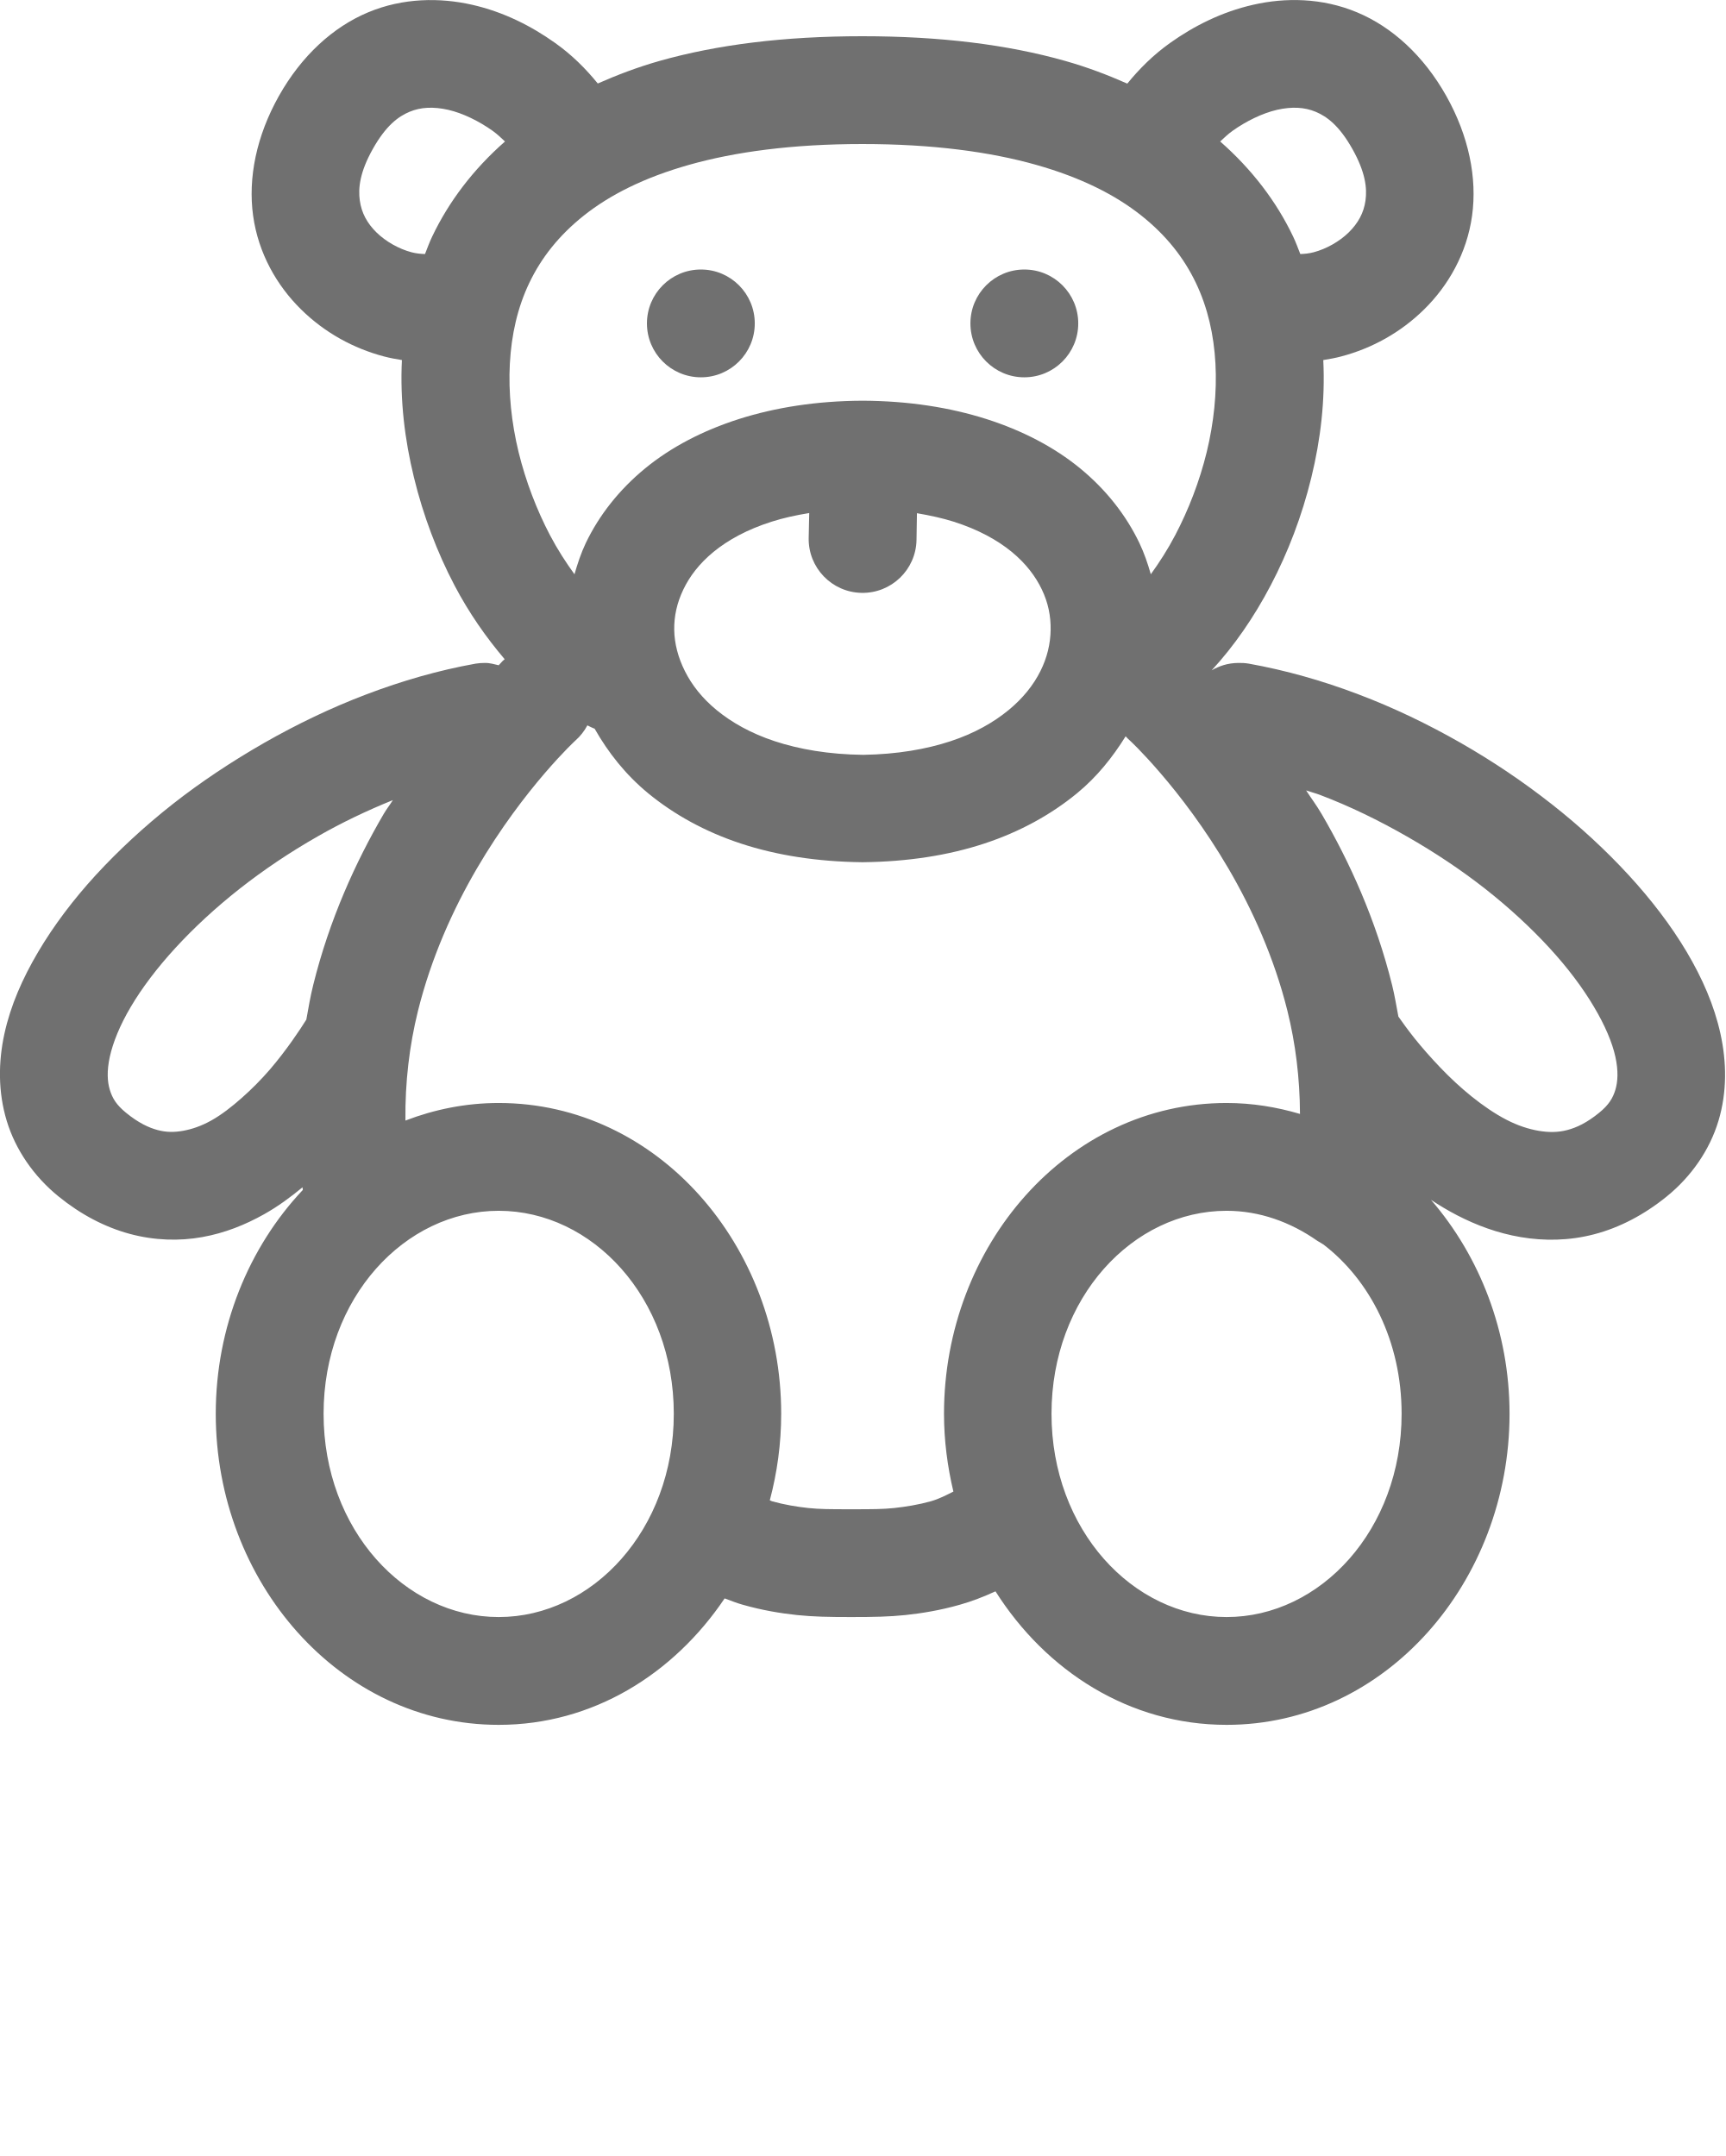
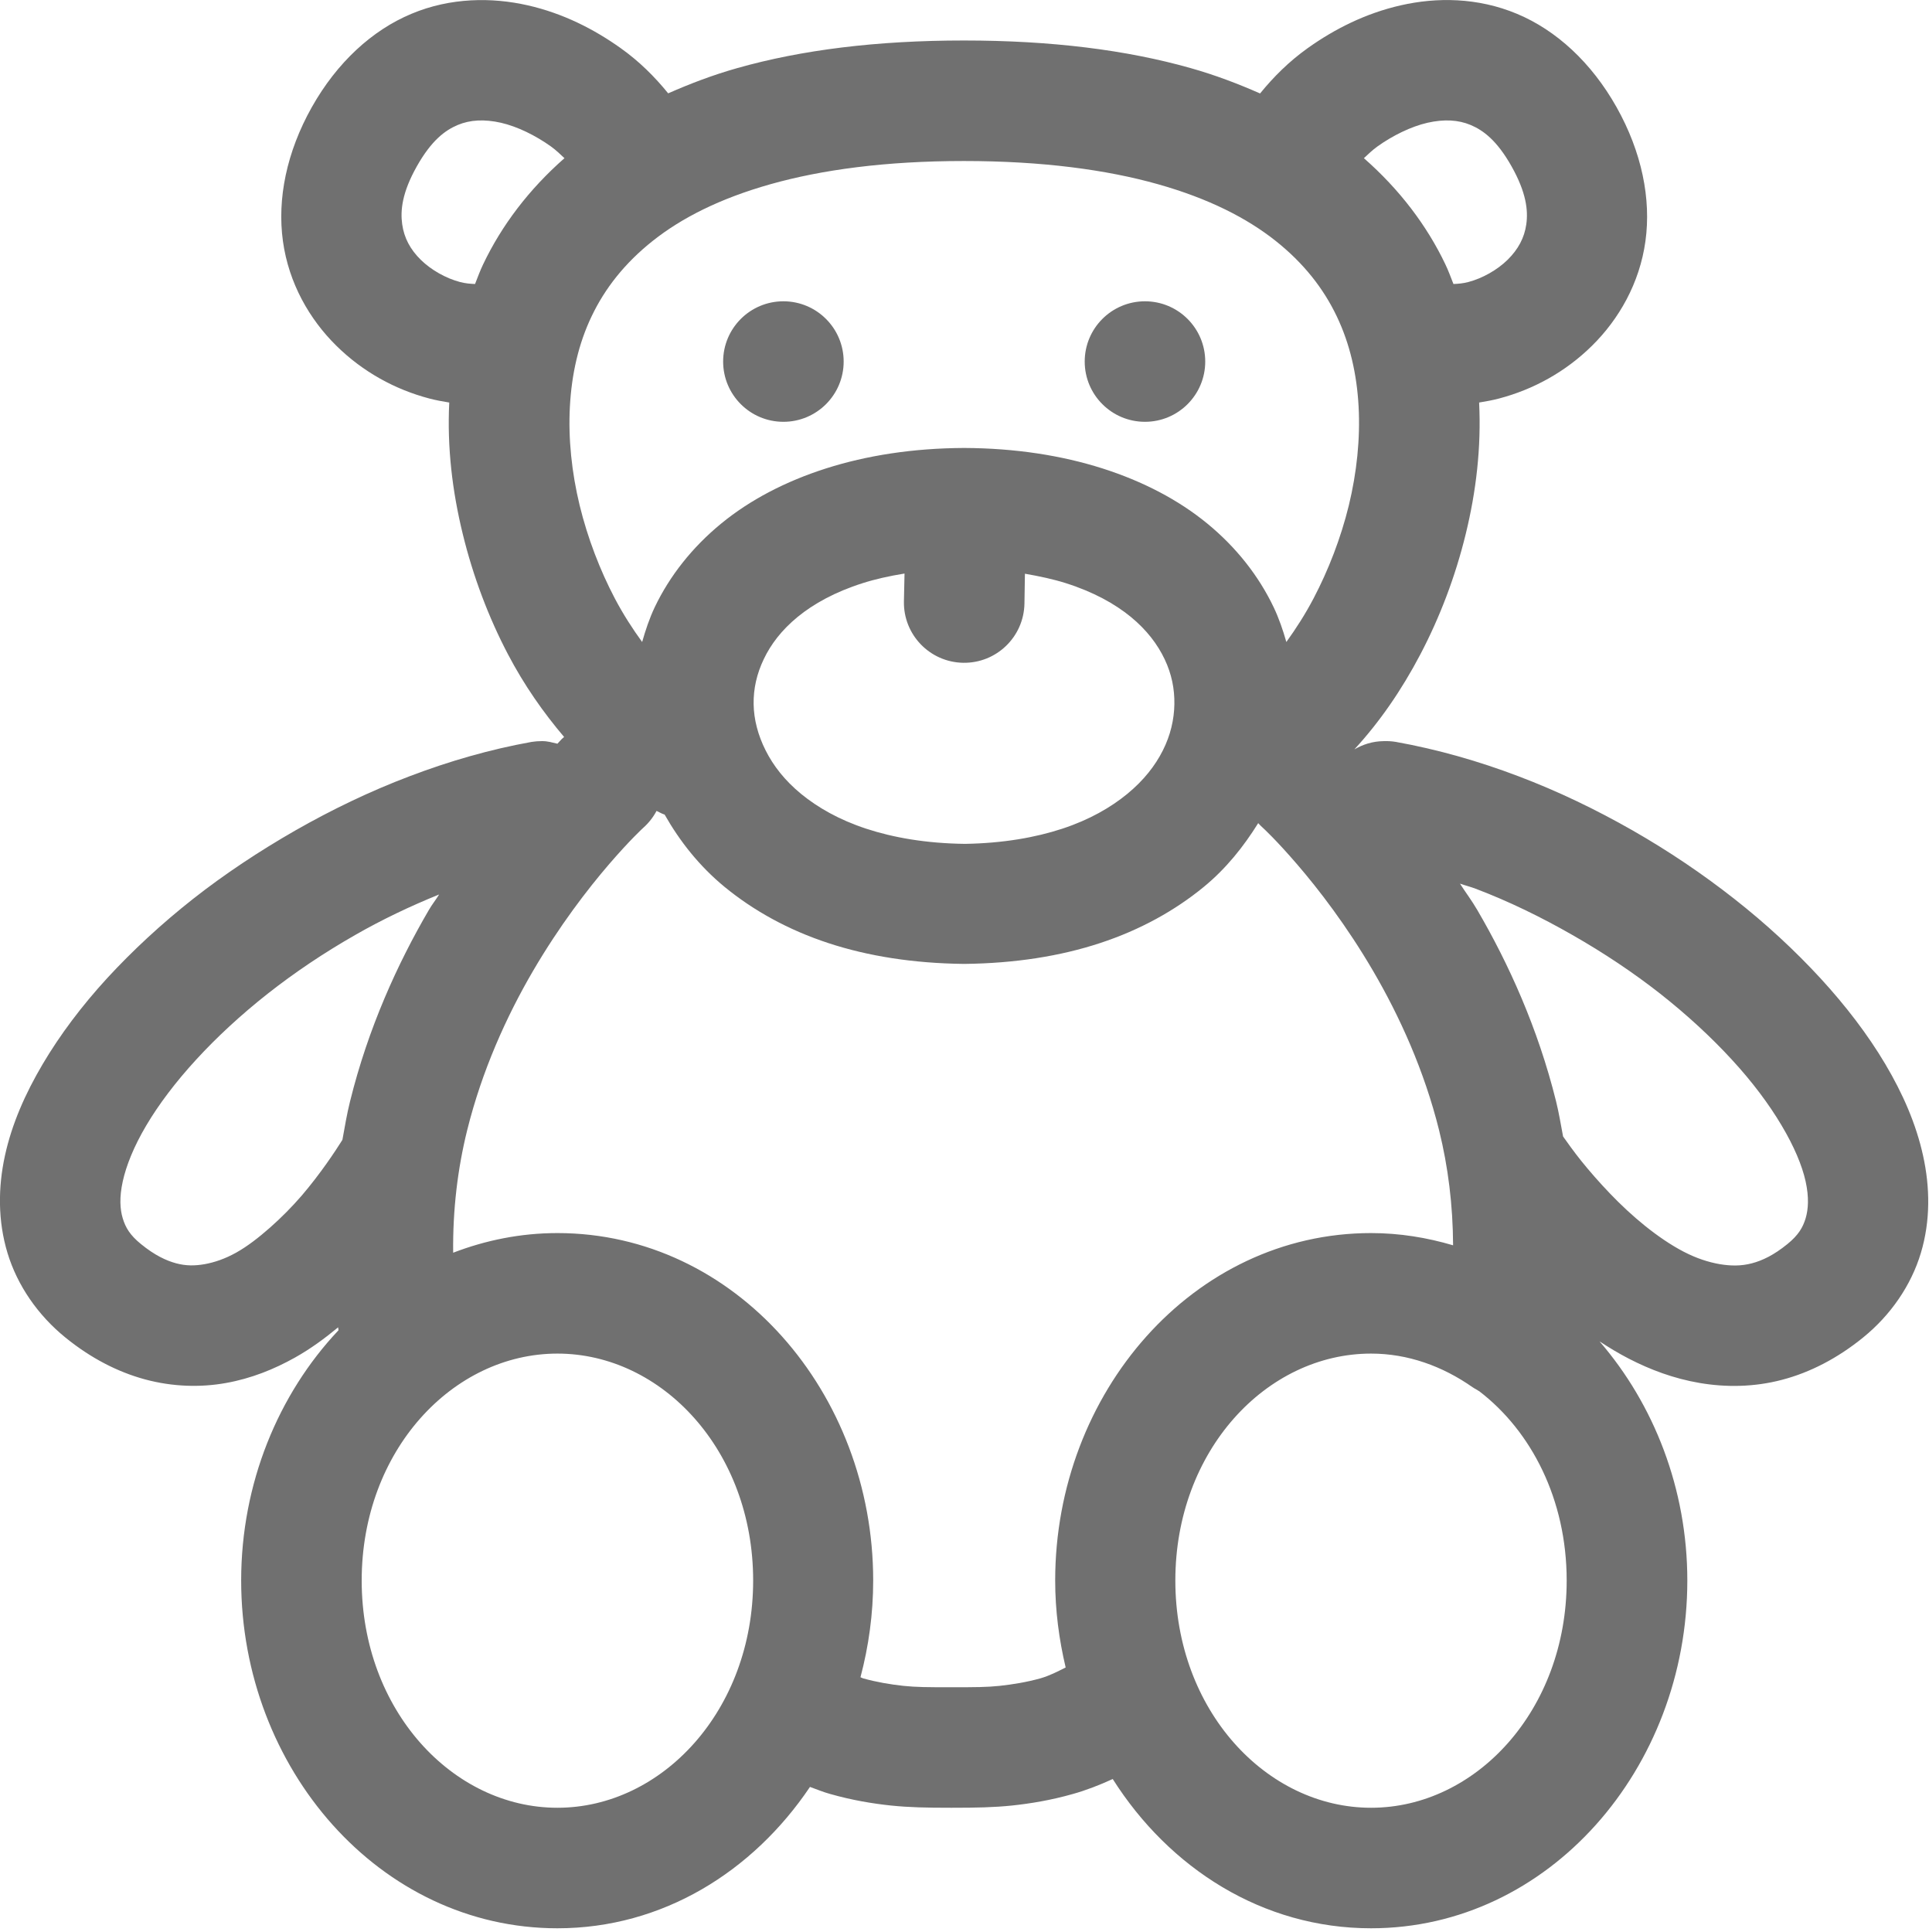
- <svg xmlns="http://www.w3.org/2000/svg" version="1.1" viewBox="0 0 8.467 10.583" x="0px" y="0px">
+ <svg xmlns="http://www.w3.org/2000/svg" version="1.1" viewBox="0 0 8.467 8.483" x="0px" y="0px">
  <path transform="scale(0.2645833)" d="M 7.814 0.006 C 7.488 0.024 7.154 0.092 6.828 0.229 C 6.176 0.501 5.592 1.036 5.174 1.779 C 4.756 2.523 4.598 3.301 4.695 4.002 C 4.792 4.703 5.138 5.3 5.58 5.736 C 6.022 6.173 6.558 6.464 7.123 6.613 C 7.232 6.642 7.344 6.662 7.455 6.68 C 7.418 7.426 7.507 8.157 7.678 8.857 C 7.851 9.569 8.11 10.25 8.43 10.859 C 8.699 11.372 9.017 11.825 9.361 12.23 A 1 1 0 0 0 9.324 12.262 C 9.324 12.262 9.256 12.336 9.25 12.342 C 9.166 12.323 9.087 12.297 8.99 12.299 C 8.933 12.299 8.878 12.303 8.822 12.312 C 8.131 12.436 7.457 12.631 6.799 12.881 C 6.141 13.13 5.505 13.437 4.902 13.781 C 4.3 14.126 3.727 14.506 3.203 14.918 C 2.68 15.33 2.2 15.775 1.779 16.232 C 1.359 16.69 0.999 17.168 0.709 17.658 C 0.419 18.149 0.197 18.651 0.082 19.178 C -0.033 19.704 -0.037 20.261 0.125 20.795 C 0.287 21.329 0.626 21.824 1.086 22.197 C 1.502 22.535 1.948 22.767 2.406 22.891 C 2.865 23.015 3.328 23.027 3.75 22.951 C 4.172 22.876 4.554 22.72 4.895 22.529 C 5.159 22.381 5.392 22.208 5.611 22.027 C 5.614 22.044 5.615 22.06 5.617 22.076 C 4.617 23.136 4.002 24.619 4.002 26.229 C 4.002 29.343 6.298 32 9.25 32 C 10.996 32 12.496 31.058 13.441 29.654 C 13.553 29.695 13.666 29.741 13.775 29.771 C 14.14 29.875 14.482 29.931 14.785 29.963 C 15.088 29.994 15.364 30 15.789 30 C 16.214 30 16.49 29.994 16.793 29.963 C 17.096 29.931 17.44 29.875 17.805 29.771 C 18.02 29.711 18.242 29.625 18.465 29.523 C 19.403 31.004 20.95 32 22.752 32 C 25.704 32 28 29.343 28 26.229 C 28 24.708 27.446 23.305 26.543 22.26 C 26.697 22.361 26.857 22.458 27.025 22.545 C 27.383 22.73 27.776 22.878 28.207 22.951 C 28.638 23.024 29.105 23.021 29.572 22.898 C 30.039 22.776 30.496 22.538 30.916 22.197 C 31.376 21.824 31.714 21.33 31.875 20.795 C 32.036 20.26 32.028 19.704 31.912 19.178 C 31.796 18.651 31.576 18.149 31.285 17.658 C 30.994 17.168 30.628 16.69 30.207 16.232 C 29.786 15.775 29.306 15.33 28.781 14.918 C 28.257 14.506 27.695 14.126 27.092 13.781 C 26.489 13.437 25.854 13.13 25.195 12.881 C 24.537 12.631 23.855 12.436 23.164 12.312 C 23.098 12.301 23.032 12.297 22.965 12.299 C 22.77 12.301 22.613 12.357 22.475 12.436 C 22.889 11.987 23.257 11.456 23.57 10.859 C 23.89 10.25 24.151 9.569 24.324 8.857 C 24.495 8.157 24.582 7.426 24.545 6.68 C 24.656 6.662 24.768 6.642 24.877 6.613 C 25.442 6.464 25.978 6.173 26.42 5.736 C 26.862 5.3 27.208 4.703 27.305 4.002 C 27.402 3.301 27.244 2.523 26.826 1.779 C 26.408 1.036 25.824 0.501 25.172 0.229 C 24.52 -0.044 23.838 -0.047 23.246 0.088 C 22.655 0.222 22.14 0.486 21.703 0.797 C 21.389 1.021 21.134 1.276 20.91 1.551 C 20.549 1.392 20.169 1.246 19.754 1.129 C 18.692 0.829 17.449 0.672 15.996 0.672 C 14.543 0.672 13.3 0.829 12.238 1.129 C 11.824 1.246 11.447 1.391 11.088 1.549 C 10.865 1.275 10.611 1.02 10.297 0.797 C 9.86 0.486 9.347 0.222 8.756 0.088 C 8.46 0.021 8.141 -0.012 7.814 0.006 z M 7.928 2 C 8.046 1.994 8.175 2.006 8.312 2.037 C 8.588 2.1 8.889 2.25 9.139 2.428 C 9.227 2.491 9.296 2.559 9.367 2.625 C 8.777 3.143 8.325 3.741 8.018 4.385 C 7.966 4.492 7.927 4.603 7.883 4.713 C 7.805 4.71 7.725 4.704 7.633 4.68 C 7.402 4.619 7.156 4.482 6.982 4.311 C 6.809 4.14 6.706 3.95 6.674 3.721 C 6.642 3.492 6.672 3.196 6.916 2.762 C 7.16 2.328 7.389 2.161 7.596 2.074 C 7.699 2.031 7.809 2.006 7.928 2 z M 24.072 2 C 24.191 2.006 24.301 2.031 24.404 2.074 C 24.611 2.161 24.84 2.328 25.084 2.762 C 25.328 3.196 25.36 3.492 25.328 3.721 C 25.296 3.95 25.191 4.14 25.018 4.311 C 24.844 4.482 24.598 4.619 24.367 4.68 C 24.276 4.704 24.196 4.71 24.119 4.713 C 24.075 4.603 24.036 4.492 23.984 4.385 C 23.677 3.741 23.223 3.143 22.633 2.625 C 22.704 2.559 22.773 2.491 22.861 2.428 C 23.111 2.25 23.414 2.1 23.689 2.037 C 23.827 2.006 23.954 1.994 24.072 2 z M 15.996 2.672 C 17.301 2.672 18.367 2.818 19.215 3.057 C 20.062 3.296 20.691 3.62 21.164 3.994 C 21.637 4.369 21.962 4.788 22.182 5.248 C 22.402 5.708 22.516 6.212 22.545 6.746 C 22.574 7.28 22.515 7.842 22.383 8.387 C 22.25 8.931 22.044 9.461 21.799 9.928 C 21.659 10.195 21.504 10.435 21.346 10.654 C 21.29 10.457 21.224 10.263 21.135 10.076 C 20.887 9.557 20.515 9.083 20.035 8.689 C 19.556 8.296 18.967 7.988 18.293 7.773 C 17.619 7.559 16.854 7.438 16.004 7.434 A 1 1 0 0 0 15.996 7.434 C 15.146 7.438 14.383 7.559 13.709 7.773 C 13.035 7.988 12.446 8.296 11.967 8.689 C 11.487 9.083 11.113 9.557 10.865 10.076 C 10.776 10.264 10.712 10.458 10.656 10.654 C 10.497 10.435 10.342 10.196 10.201 9.928 C 9.956 9.461 9.752 8.931 9.619 8.387 C 9.487 7.842 9.428 7.28 9.457 6.746 C 9.486 6.212 9.598 5.708 9.818 5.248 C 10.038 4.788 10.363 4.369 10.836 3.994 C 11.309 3.62 11.938 3.296 12.785 3.057 C 13.633 2.818 14.691 2.672 15.996 2.672 z M 13 5 A 1 1 0 0 0 12 6 A 1 1 0 0 0 13 7 A 1 1 0 0 0 14 6 A 1 1 0 0 0 13 5 z M 19 5 A 1 1 0 0 0 18 6 A 1 1 0 0 0 19 7 A 1 1 0 0 0 20 6 A 1 1 0 0 0 19 5 z M 15.01 9.518 L 15 9.98 A 1 1 0 1 0 17 10.018 L 17.008 9.521 C 17.252 9.563 17.484 9.613 17.688 9.678 C 18.145 9.823 18.5 10.02 18.766 10.238 C 19.031 10.456 19.21 10.695 19.326 10.939 C 19.443 11.184 19.492 11.432 19.488 11.686 C 19.484 11.94 19.424 12.201 19.297 12.453 C 19.17 12.706 18.979 12.951 18.705 13.176 C 18.431 13.4 18.079 13.604 17.629 13.752 C 17.185 13.898 16.645 13.994 16.012 14.004 C 15.368 13.996 14.823 13.9 14.373 13.752 C 13.923 13.604 13.569 13.4 13.295 13.176 C 13.021 12.951 12.832 12.706 12.705 12.453 C 12.578 12.201 12.51 11.94 12.506 11.686 C 12.502 11.431 12.557 11.184 12.674 10.939 C 12.79 10.695 12.97 10.456 13.236 10.238 C 13.502 10.02 13.857 9.823 14.314 9.678 C 14.523 9.611 14.757 9.559 15.01 9.518 z M 10.895 13.457 C 10.932 13.474 10.967 13.495 11.006 13.51 A 1 1 0 0 0 11.029 13.518 C 11.28 13.96 11.604 14.373 12.025 14.719 C 12.503 15.111 13.08 15.432 13.744 15.65 C 14.408 15.869 15.161 15.986 15.988 15.996 A 1 1 0 0 0 16.012 15.996 C 16.839 15.986 17.592 15.869 18.256 15.65 C 18.92 15.432 19.497 15.111 19.975 14.719 C 20.35 14.411 20.638 14.047 20.879 13.66 A 1 1 0 0 0 20.957 13.738 C 20.957 13.738 21.171 13.932 21.525 14.344 C 21.88 14.756 22.348 15.363 22.787 16.115 C 23.226 16.867 23.635 17.766 23.881 18.758 C 24.03 19.36 24.11 19.999 24.113 20.666 C 23.68 20.538 23.226 20.463 22.752 20.463 C 19.8 20.463 17.51 23.114 17.51 26.229 C 17.51 26.725 17.574 27.208 17.684 27.672 C 17.552 27.738 17.422 27.807 17.266 27.852 C 17.041 27.915 16.802 27.954 16.588 27.977 C 16.374 27.999 16.196 28 15.789 28 C 15.382 28 15.206 27.999 14.992 27.977 C 14.778 27.954 14.545 27.915 14.32 27.852 C 14.305 27.847 14.295 27.839 14.279 27.834 C 14.415 27.321 14.49 26.783 14.49 26.229 C 14.49 23.114 12.202 20.463 9.25 20.463 C 8.64 20.463 8.059 20.582 7.52 20.789 C 7.512 20.077 7.594 19.397 7.752 18.758 C 7.998 17.766 8.405 16.867 8.844 16.115 C 9.283 15.363 9.751 14.756 10.105 14.344 C 10.46 13.932 10.674 13.738 10.674 13.738 A 1 1 0 0 0 10.895 13.457 z M 24.227 14.664 C 24.313 14.694 24.401 14.716 24.486 14.748 C 25.04 14.958 25.579 15.222 26.096 15.518 C 26.613 15.813 27.103 16.14 27.549 16.49 C 27.995 16.841 28.397 17.213 28.738 17.584 C 29.08 17.955 29.358 18.328 29.564 18.676 C 29.771 19.023 29.905 19.342 29.963 19.605 C 30.021 19.869 30.008 20.068 29.963 20.219 C 29.917 20.369 29.845 20.496 29.66 20.646 C 29.435 20.829 29.246 20.919 29.07 20.965 C 28.895 21.011 28.725 21.01 28.539 20.979 C 28.354 20.947 28.153 20.883 27.941 20.773 C 27.73 20.664 27.507 20.511 27.299 20.344 C 27.09 20.176 26.894 19.992 26.715 19.805 C 26.535 19.617 26.374 19.432 26.242 19.268 C 26.111 19.104 26.008 18.959 25.939 18.861 C 25.938 18.86 25.939 18.861 25.938 18.859 C 25.901 18.664 25.869 18.466 25.822 18.277 C 25.52 17.058 25.031 15.986 24.516 15.104 C 24.42 14.939 24.324 14.815 24.227 14.664 z M 7.287 14.844 C 7.23 14.936 7.172 15.006 7.115 15.104 C 6.6 15.986 6.11 17.058 5.809 18.277 C 5.757 18.484 5.721 18.701 5.682 18.916 C 5.622 19.012 5.532 19.15 5.418 19.311 C 5.303 19.473 5.164 19.657 5.006 19.842 C 4.847 20.026 4.665 20.21 4.48 20.373 C 4.295 20.536 4.106 20.683 3.92 20.787 C 3.734 20.891 3.557 20.95 3.396 20.979 C 3.236 21.007 3.088 21.009 2.924 20.965 C 2.76 20.921 2.569 20.833 2.34 20.646 C 2.155 20.496 2.083 20.37 2.037 20.219 C 1.991 20.068 1.979 19.869 2.037 19.605 C 2.095 19.342 2.222 19.023 2.428 18.676 C 2.633 18.329 2.915 17.955 3.256 17.584 C 3.596 17.213 3.998 16.841 4.443 16.49 C 4.888 16.14 5.374 15.813 5.891 15.518 C 6.337 15.262 6.81 15.037 7.287 14.844 z M 9.25 22.463 C 10.989 22.463 12.498 24.076 12.498 26.229 C 12.498 28.381 10.989 30 9.25 30 C 7.511 30 6.002 28.381 6.002 26.229 C 6.002 24.076 7.511 22.463 9.25 22.463 z M 22.752 22.463 C 23.362 22.463 23.937 22.671 24.436 23.021 A 1 1 0 0 0 24.512 23.066 C 24.522 23.074 24.533 23.078 24.543 23.086 A 1 1 0 0 0 24.545 23.086 C 25.411 23.748 25.998 24.884 25.998 26.229 C 25.998 28.381 24.491 30 22.752 30 C 21.013 30 19.504 28.381 19.504 26.229 C 19.504 24.076 21.013 22.463 22.752 22.463 z " style="color:#000000;font-style:normal;font-variant:normal;font-weight:normal;font-stretch:normal;font-size:medium;line-height:normal;font-family:sans-serif;font-variant-ligatures:normal;font-variant-position:normal;font-variant-caps:normal;font-variant-numeric:normal;font-variant-alternates:normal;font-feature-settings:normal;text-indent:0;text-align:start;text-decoration:none;text-decoration-line:none;text-decoration-style:solid;text-decoration-color:#000000;letter-spacing:normal;word-spacing:normal;text-transform:none;writing-mode:lr-tb;direction:ltr;text-orientation:mixed;dominant-baseline:auto;baseline-shift:baseline;text-anchor:start;white-space:normal;shape-padding:0;clip-rule:nonzero;display:inline;overflow:visible;visibility:visible;opacity:1;isolation:auto;mix-blend-mode:normal;color-interpolation:sRGB;color-interpolation-filters:linearRGB;solid-color:#000000;solid-opacity:1;vector-effect:none;fill:#707070;fill-opacity:1;fill-rule:evenodd;stroke:none;stroke-width:1.999;stroke-linecap:round;stroke-linejoin:round;stroke-miterlimit:4.1;stroke-dasharray:none;stroke-dashoffset:0;stroke-opacity:1;paint-order:fill markers stroke;color-rendering:auto;image-rendering:auto;shape-rendering:auto;text-rendering:auto;enable-background:accumulate" />
</svg>
